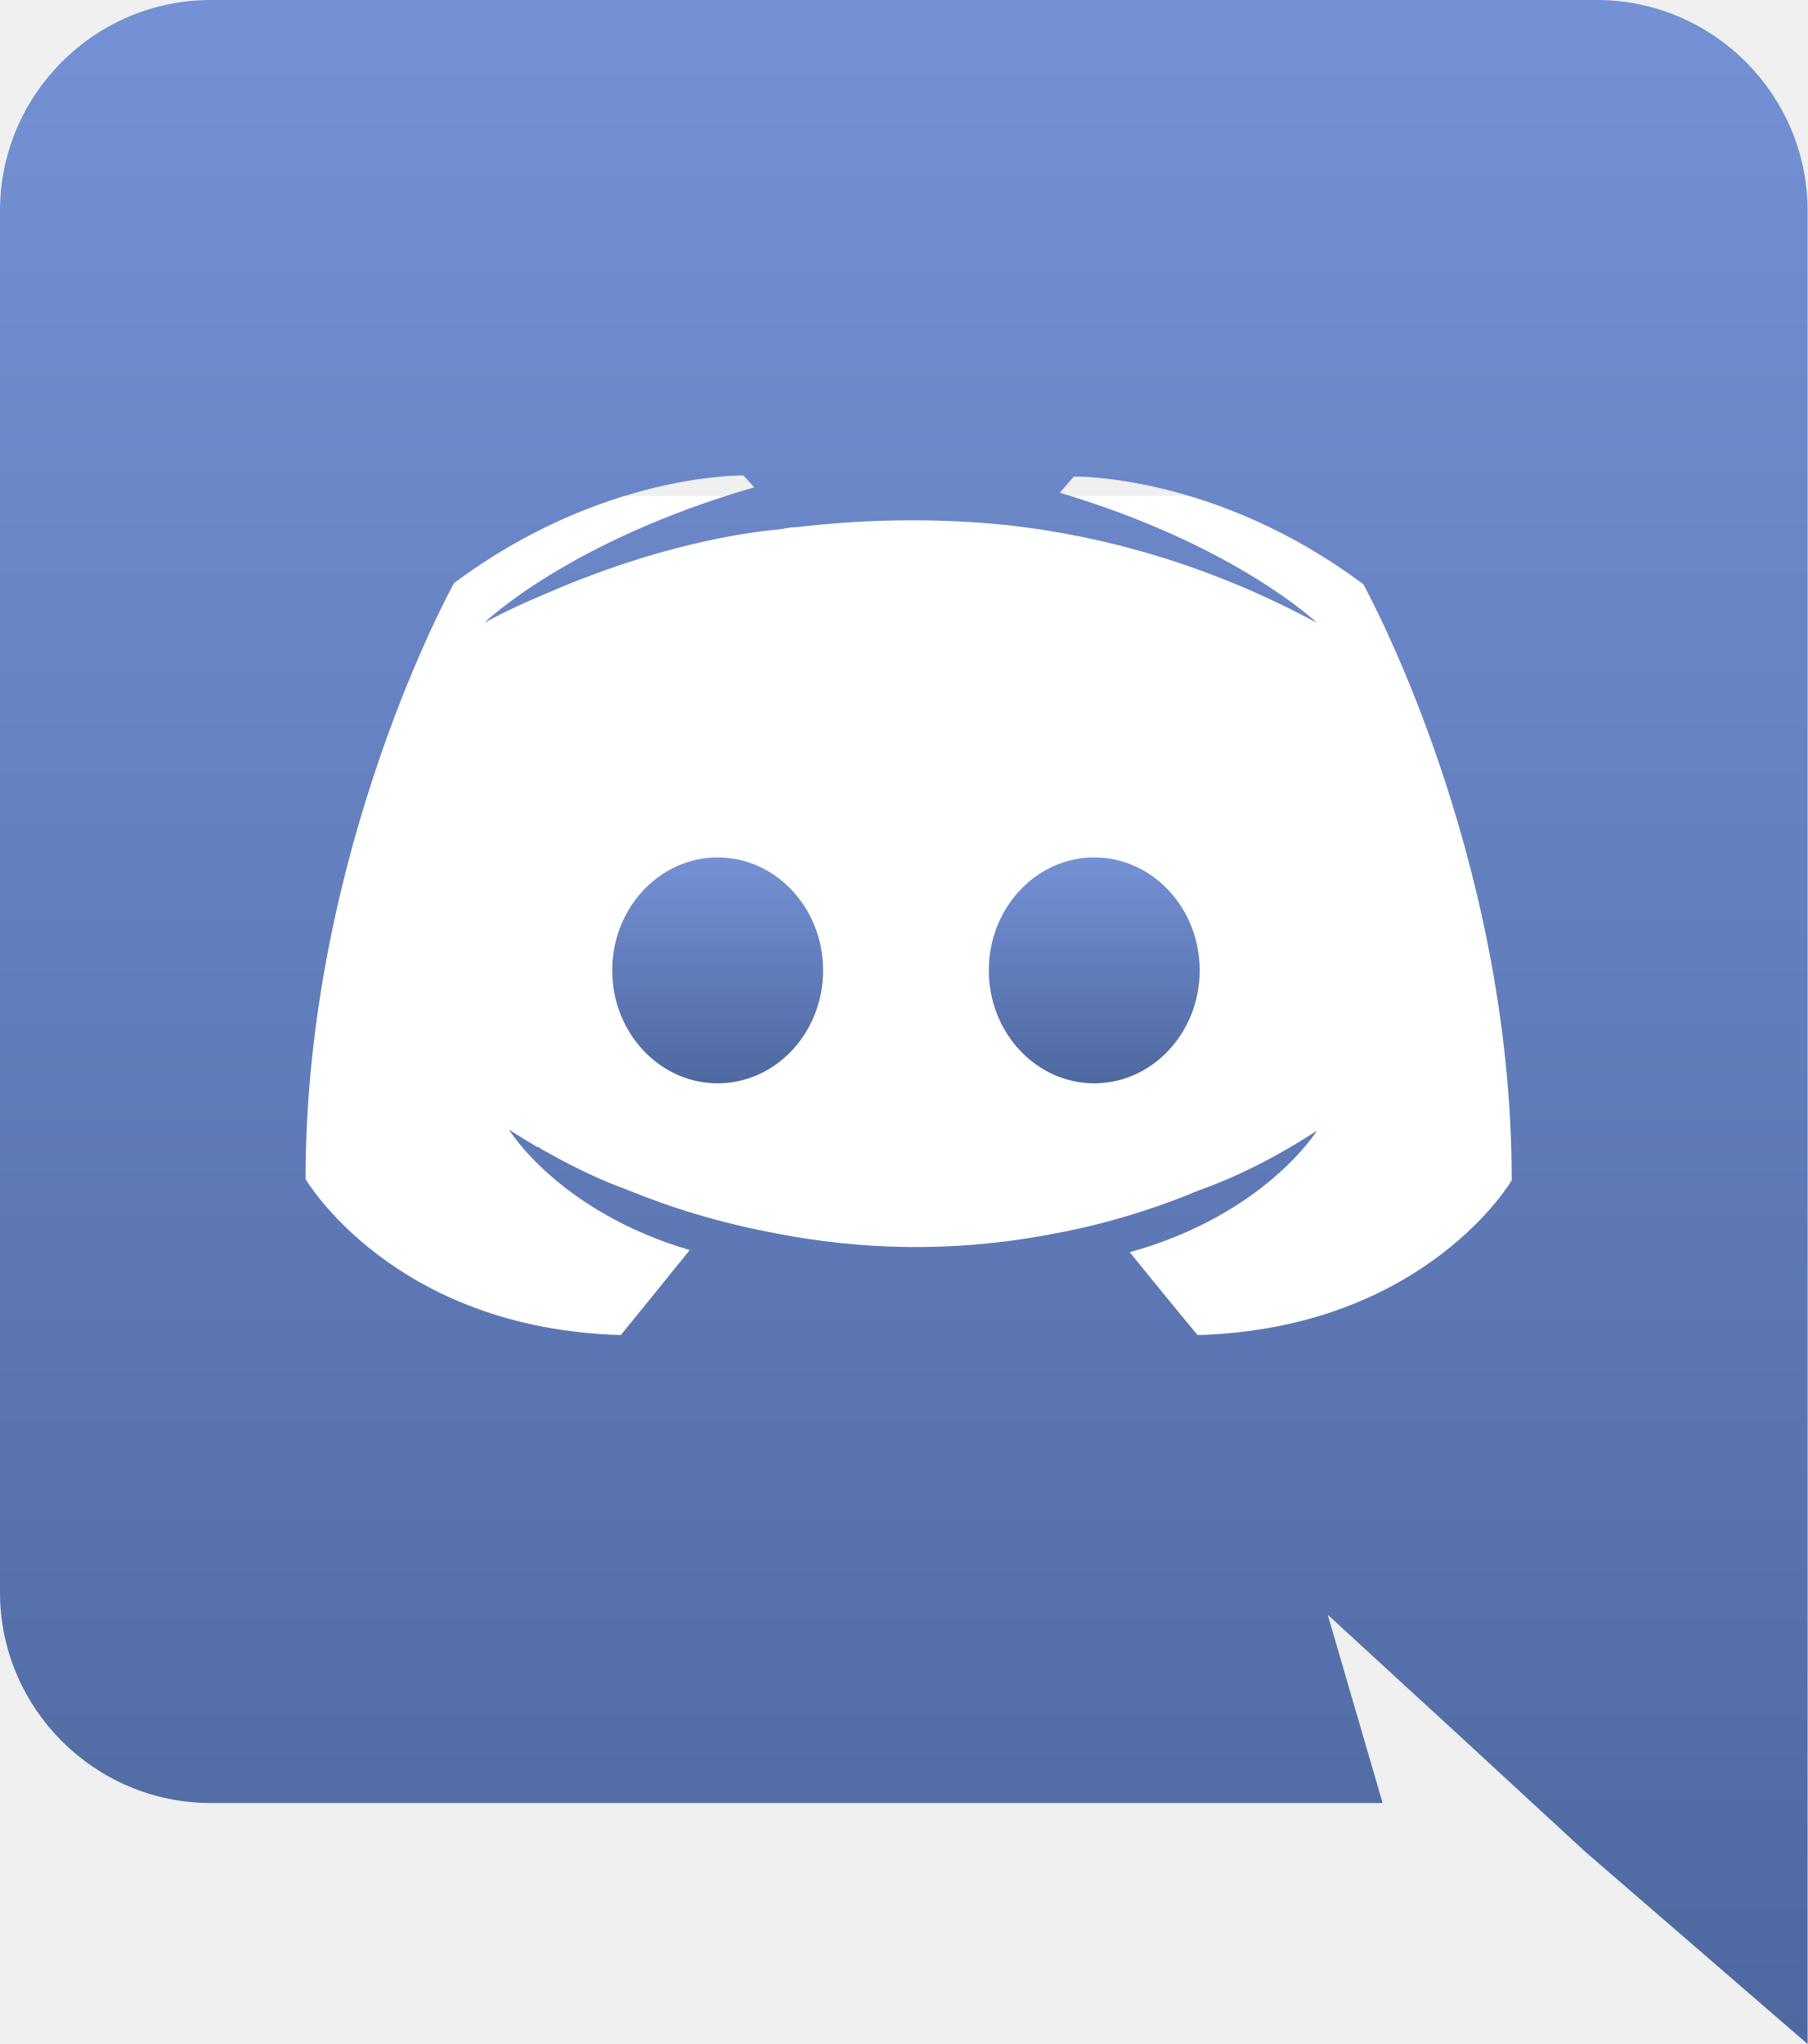
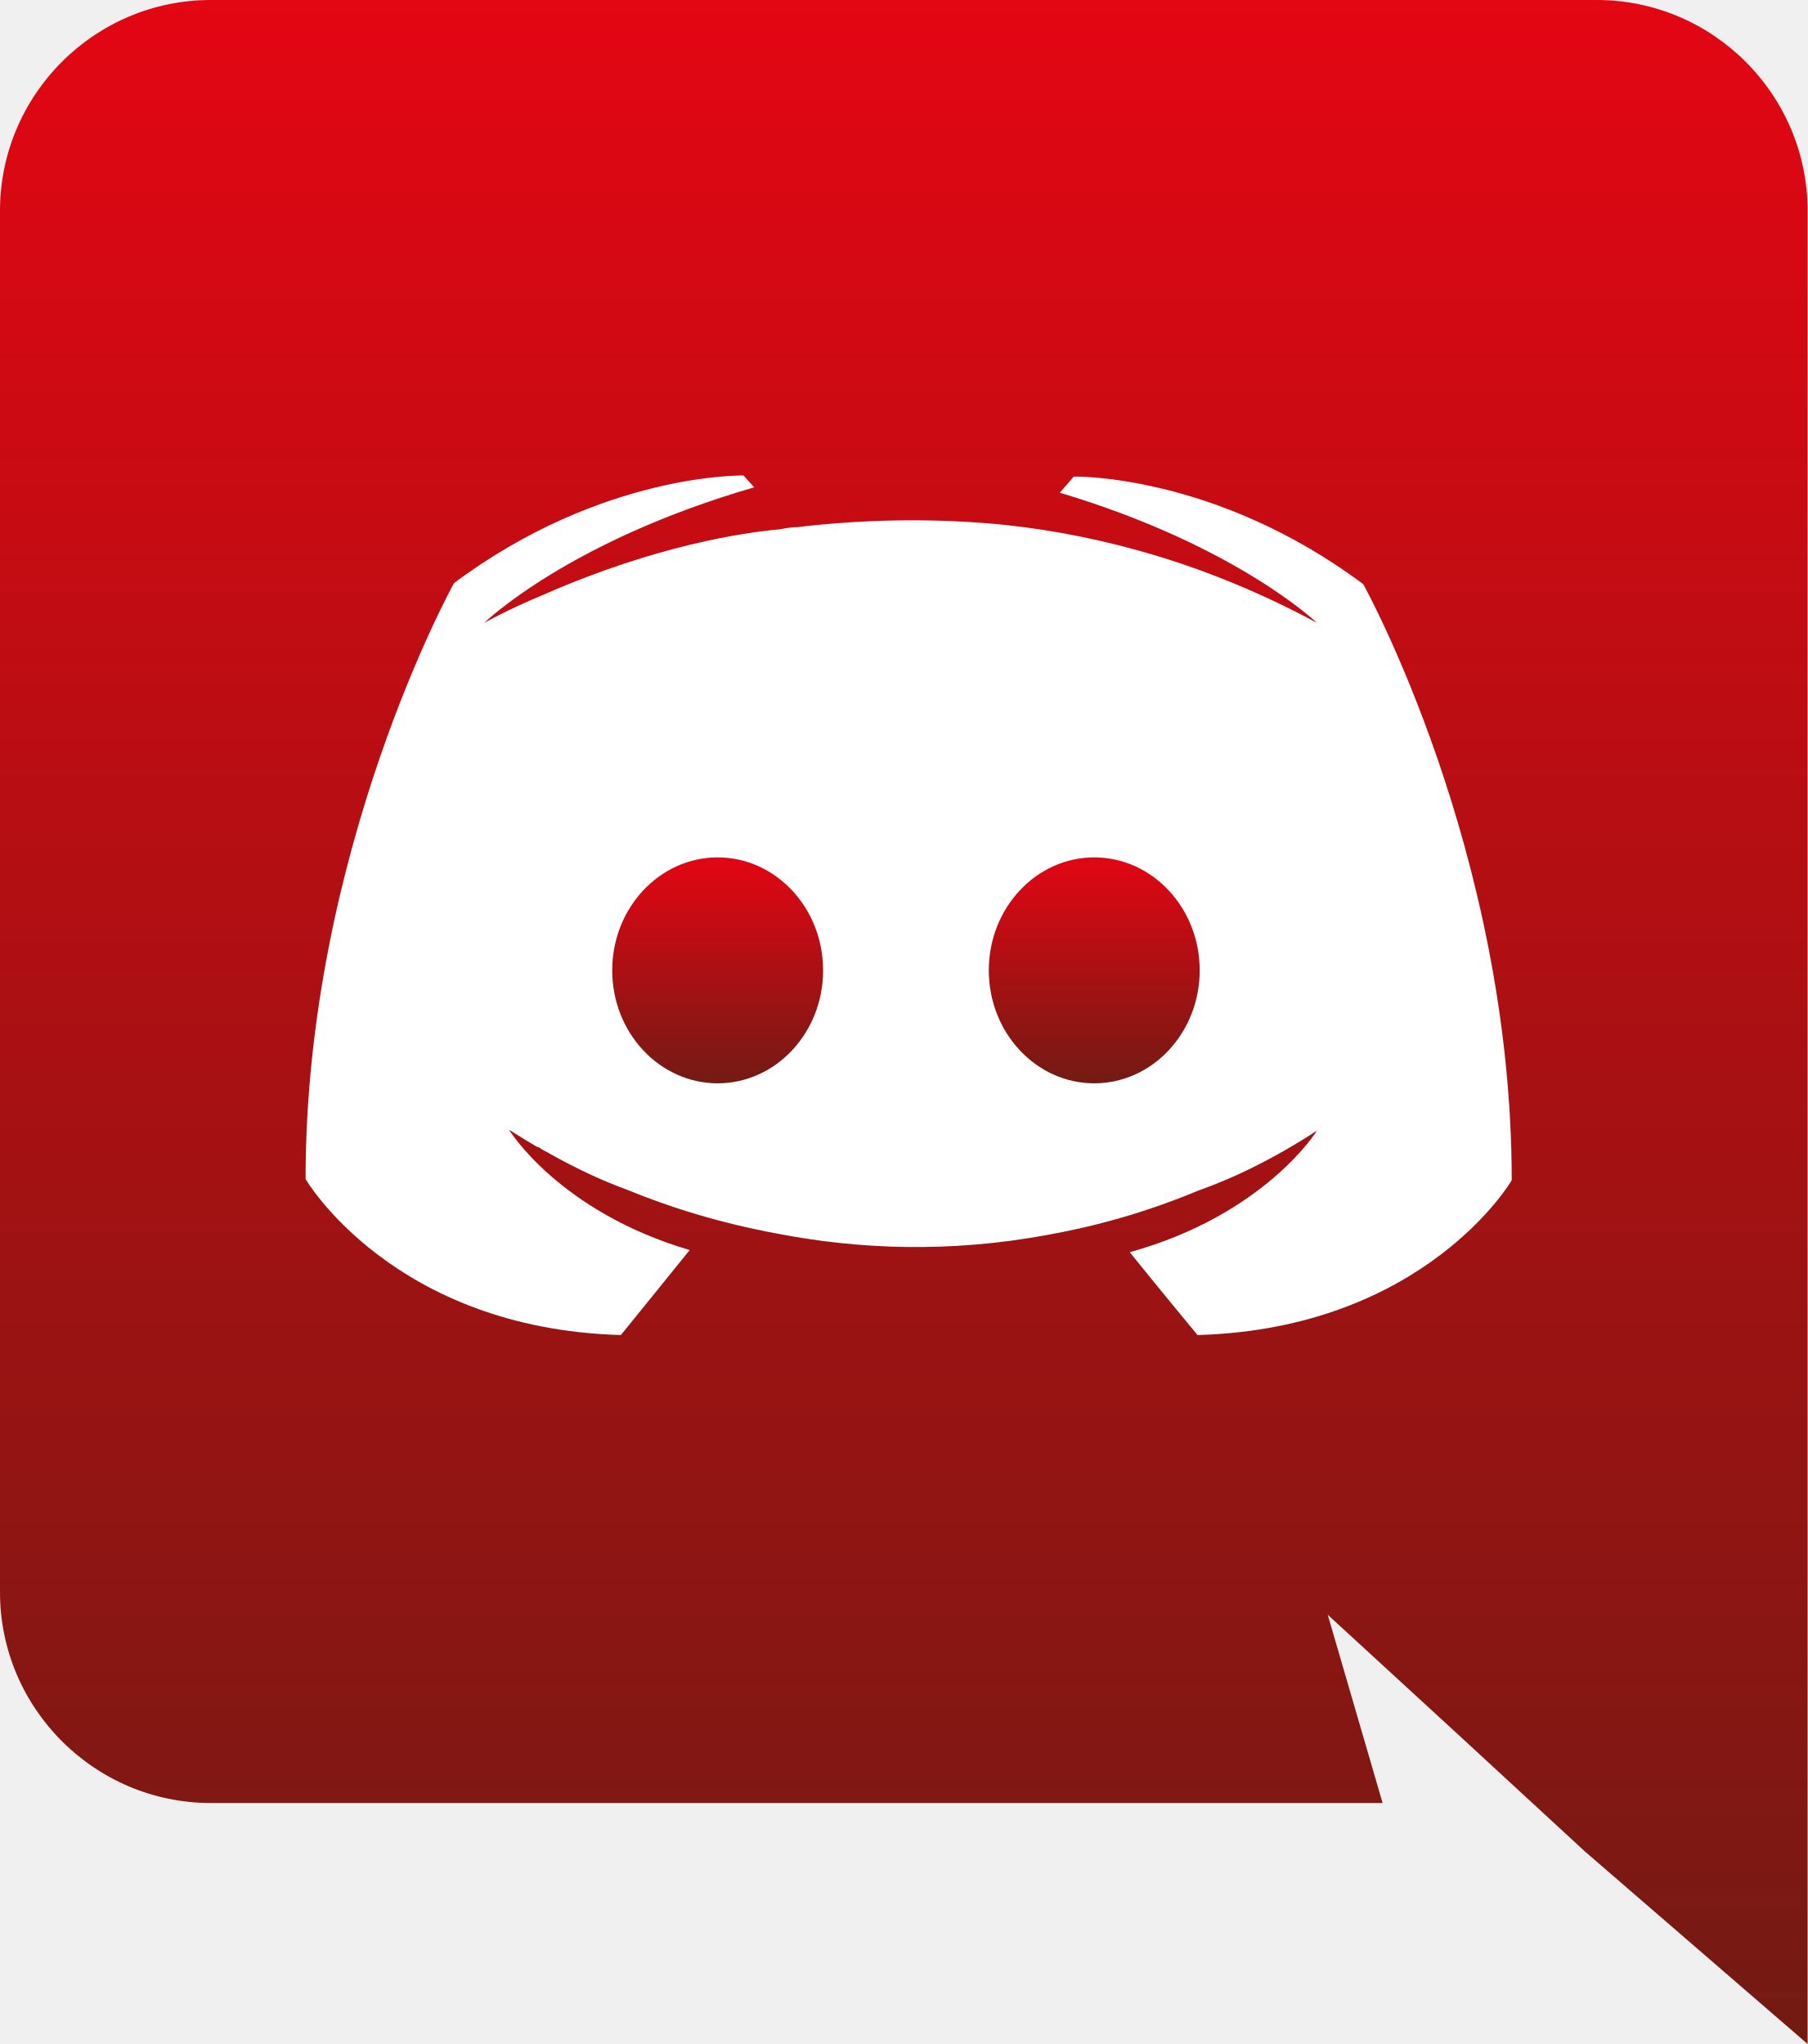
- <svg xmlns="http://www.w3.org/2000/svg" version="1.1" id="Layer_1" x="0px" y="0px" viewBox="0 0 168 190" enable-background="new 0 0 168 190" xml:space="preserve">
+ <svg xmlns="http://www.w3.org/2000/svg" version="1.1" id="Layer_1" x="0px" y="0px" viewBox="0 0 168 190" style="enable-background:new 0 0 168 190;" xml:space="preserve">
+   <style type="text/css">
+ 	.st0{fill:#FFFFFF;}
+ 	.st1{fill:url(#SVGID_1_);}
+ 	.st2{fill:url(#SVGID_2_);}
+ 	.st3{fill:url(#SVGID_3_);}
+ </style>
  <g>
-     <rect x="14.4" y="46.1" fill="#FFFFFF" width="139.2" height="97.7" />
+     <rect x="14.9" y="35.3" class="st0" width="139.2" height="97.7" />
    <g>
-       <linearGradient id="SVGID_1_" gradientUnits="userSpaceOnUse" x1="66.662" y1="79.712" x2="66.662" y2="100.743">
-         <stop offset="0" style="stop-color:#7491D5" />
-         <stop offset="1" style="stop-color:#4E68A0" />
+       <linearGradient id="SVGID_1_" gradientUnits="userSpaceOnUse" x1="66.7" y1="112.3" x2="66.7" y2="91.269" gradientTransform="matrix(1 0 0 -1 0 192)">
+         <stop offset="0" style="stop-color:#E30613" />
+         <stop offset="1" style="stop-color:#731A14" />
      </linearGradient>
-       <path fill="url(#SVGID_1_)" d="M66.7,79.7c-5.4,0-9.8,4.7-9.8,10.5c0,5.8,4.4,10.5,9.8,10.5c5.4,0,9.8-4.7,9.8-10.5    C76.5,84.4,72.1,79.7,66.7,79.7z" />
-       <linearGradient id="SVGID_2_" gradientUnits="userSpaceOnUse" x1="101.661" y1="79.712" x2="101.661" y2="100.743">
-         <stop offset="0" style="stop-color:#7491D5" />
-         <stop offset="1" style="stop-color:#4E68A0" />
+       <path class="st1" d="M66.7,79.7c-5.4,0-9.8,4.7-9.8,10.5s4.4,10.5,9.8,10.5s9.8-4.7,9.8-10.5C76.5,84.4,72.1,79.7,66.7,79.7z" />
+       <linearGradient id="SVGID_2_" gradientUnits="userSpaceOnUse" x1="101.7" y1="112.3" x2="101.7" y2="91.269" gradientTransform="matrix(1 0 0 -1 0 192)">
+         <stop offset="0" style="stop-color:#E20613" />
+         <stop offset="1" style="stop-color:#731A13" />
      </linearGradient>
-       <path fill="url(#SVGID_2_)" d="M101.7,79.7c-5.4,0-9.8,4.7-9.8,10.5c0,5.8,4.4,10.5,9.8,10.5c5.4,0,9.8-4.7,9.8-10.5    C111.5,84.4,107.1,79.7,101.7,79.7z" />
-       <linearGradient id="SVGID_3_" gradientUnits="userSpaceOnUse" x1="84" y1="-4.545736e-07" x2="84" y2="190">
-         <stop offset="0" style="stop-color:#7491D5" />
-         <stop offset="1" style="stop-color:#4E68A0" />
+       <path class="st2" d="M101.7,79.7c-5.4,0-9.8,4.7-9.8,10.5s4.4,10.5,9.8,10.5s9.8-4.7,9.8-10.5C111.5,84.4,107.1,79.7,101.7,79.7z" />
+       <linearGradient id="SVGID_3_" gradientUnits="userSpaceOnUse" x1="84" y1="192" x2="84" y2="2" gradientTransform="matrix(1 0 0 -1 0 192)">
+         <stop offset="0" style="stop-color:#E30613" />
+         <stop offset="1" style="stop-color:#731A13" />
      </linearGradient>
-       <path fill="url(#SVGID_3_)" d="M148.4,0H19.6C8.8,0,0,8.8,0,19.6v128.4c0,10.8,8.8,19.6,19.6,19.6h108.9l-5.1-17.5l12.3,11.3    l11.6,10.7L168,190v-41.9v-9.5V19.6C168,8.8,159.2,0,148.4,0z M111.3,124.1c0,0-3.4-4.1-6.3-7.7c12.6-3.5,17.4-11.3,17.4-11.3    c-4,2.6-7.7,4.4-11.1,5.6c-4.8,2-9.5,3.3-14,4.1c-9.2,1.7-17.6,1.3-24.9-0.1c-5.5-1-10.2-2.5-14.1-4.1c-2.2-0.8-4.6-1.9-7.1-3.3    c-0.3-0.2-0.6-0.3-0.9-0.5c-0.1-0.1-0.3-0.2-0.4-0.2c-1.7-1-2.6-1.6-2.6-1.6s4.6,7.6,16.8,11.2c-2.9,3.6-6.4,7.9-6.4,7.9    c-21.2-0.6-29.3-14.5-29.3-14.5c0-30.6,13.8-55.4,13.8-55.4c13.8-10.3,26.9-10,26.9-10l1,1.1C52.8,50.3,45,57.9,45,57.9    s2.1-1.2,5.7-2.7c10.3-4.5,18.4-5.7,21.8-6c0.5-0.1,1.1-0.2,1.6-0.2c5.9-0.7,12.5-0.9,19.4-0.2c9.1,1,18.9,3.7,28.9,9.1    c0,0-7.5-7.2-23.9-12.1l1.3-1.5c0,0,13.1-0.3,26.9,10c0,0,13.8,24.8,13.8,55.4C140.6,109.6,132.5,123.5,111.3,124.1z" />
+       <path class="st3" d="M148.4,0H19.6C8.8,0,0,8.8,0,19.6V148c0,10.8,8.8,19.6,19.6,19.6h108.9l-5.1-17.5l12.3,11.3l11.6,10.7    L168,190v-41.9v-9.5v-119C168,8.8,159.2,0,148.4,0z M111.3,124.1c0,0-3.4-4.1-6.3-7.7c12.6-3.5,17.4-11.3,17.4-11.3    c-4,2.6-7.7,4.4-11.1,5.6c-4.8,2-9.5,3.3-14,4.1c-9.2,1.7-17.6,1.3-24.9-0.1c-5.5-1-10.2-2.5-14.1-4.1c-2.2-0.8-4.6-1.9-7.1-3.3    c-0.3-0.2-0.6-0.3-0.9-0.5c-0.1-0.1-0.3-0.2-0.4-0.2c-1.7-1-2.6-1.6-2.6-1.6s4.6,7.6,16.8,11.2c-2.9,3.6-6.4,7.9-6.4,7.9    c-21.2-0.6-29.3-14.5-29.3-14.5c0-30.6,13.8-55.4,13.8-55.4c13.8-10.3,26.9-10,26.9-10l1,1.1C52.8,50.3,45,57.9,45,57.9    s2.1-1.2,5.7-2.7c10.3-4.5,18.4-5.7,21.8-6c0.5-0.1,1.1-0.2,1.6-0.2c5.9-0.7,12.5-0.9,19.4-0.2c9.1,1,18.9,3.7,28.9,9.1    c0,0-7.5-7.2-23.9-12.1l1.3-1.5c0,0,13.1-0.3,26.9,10c0,0,13.8,24.8,13.8,55.4C140.6,109.6,132.5,123.5,111.3,124.1z" />
    </g>
  </g>
</svg>
